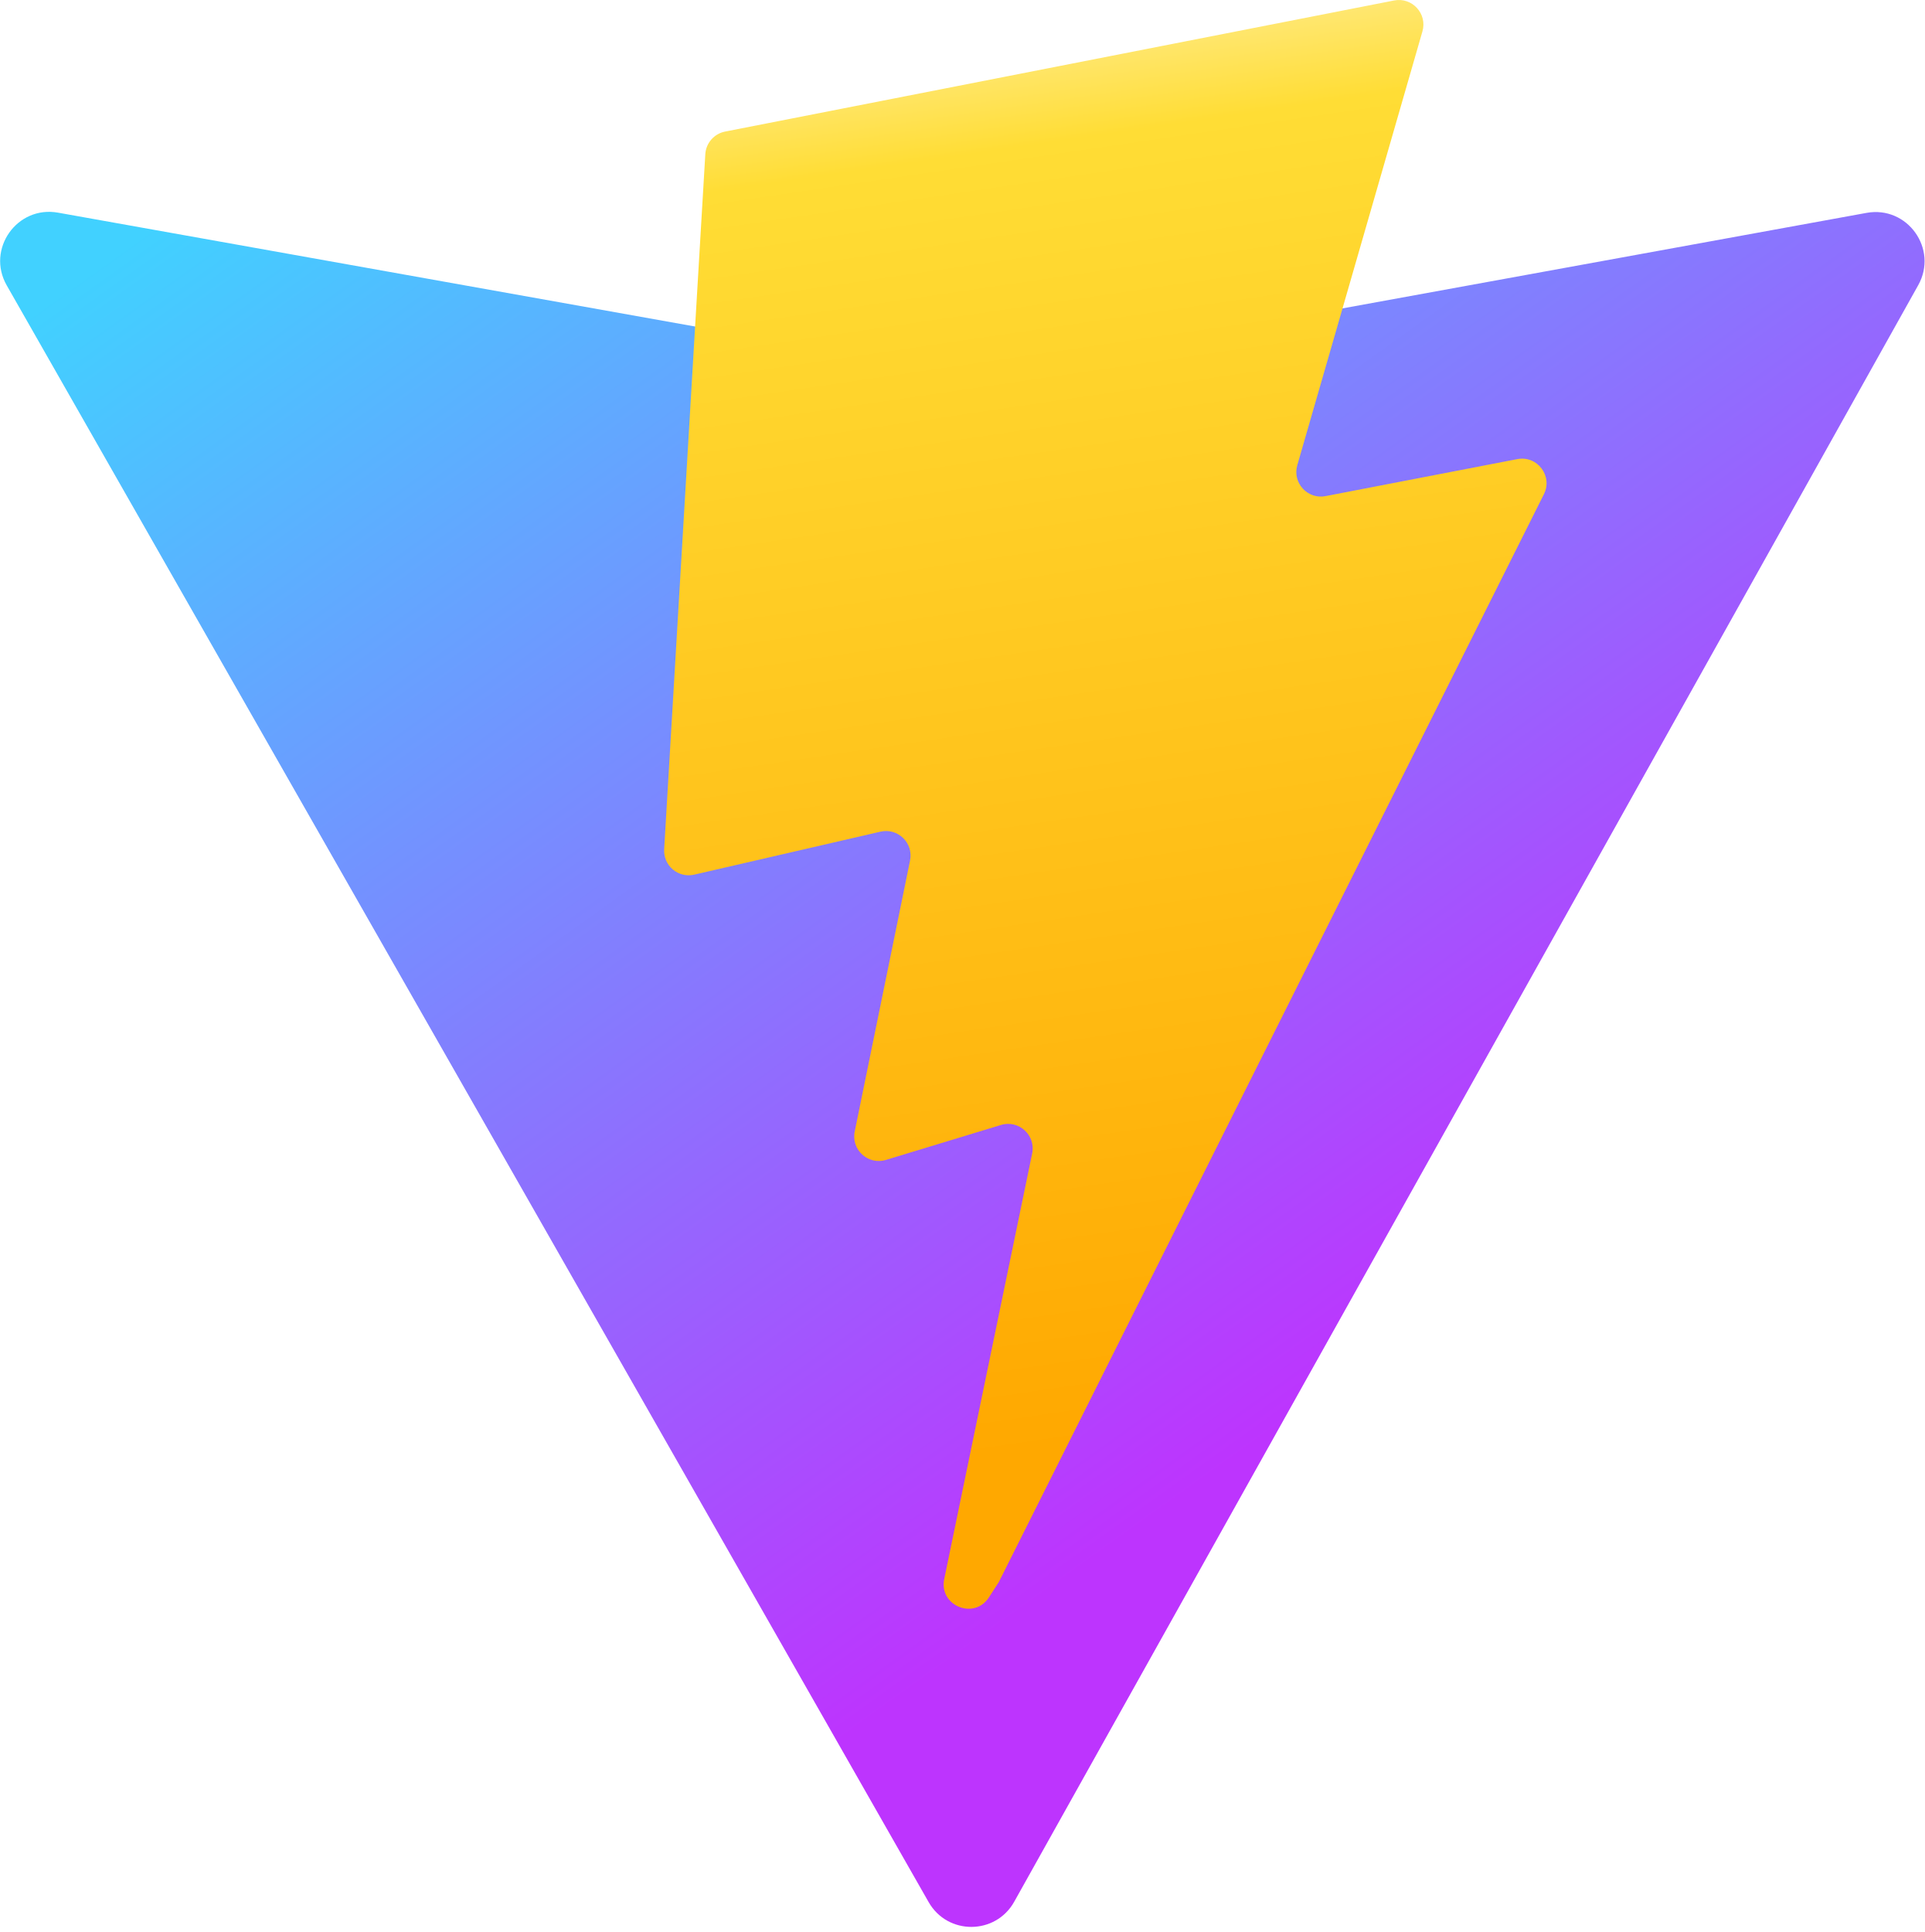
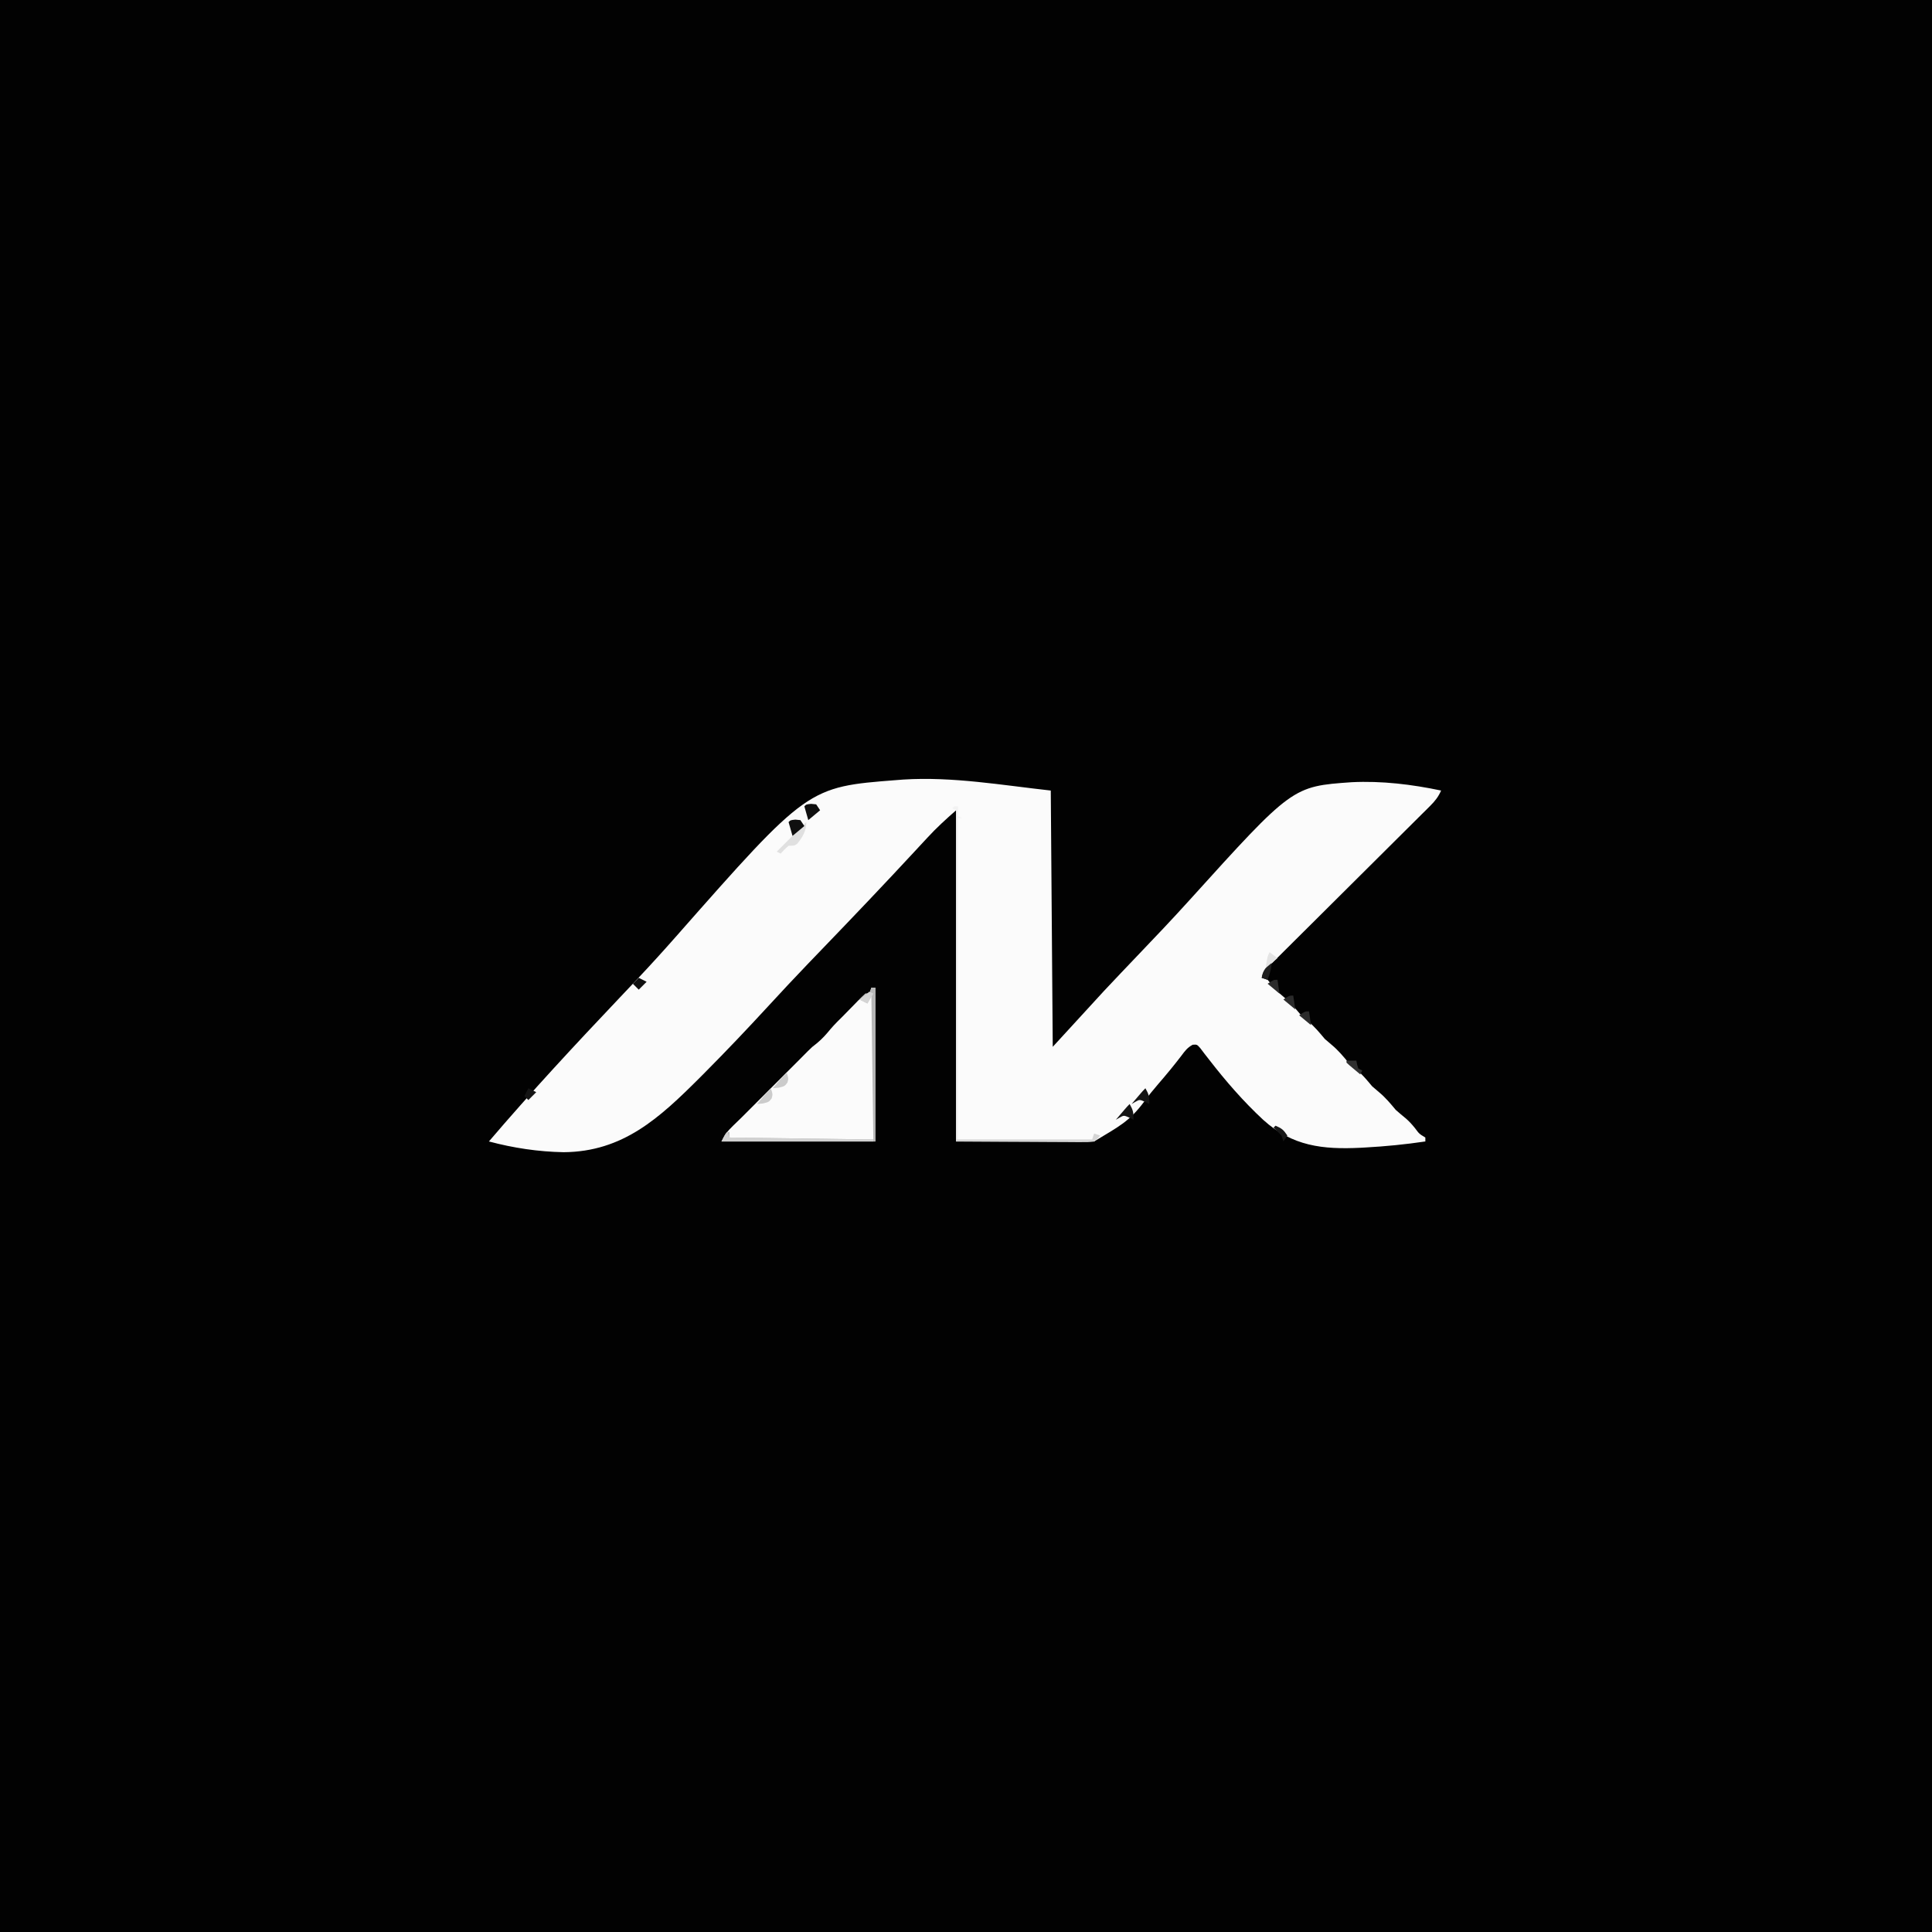
- <svg xmlns="http://www.w3.org/2000/svg" aria-hidden="true" role="img" class="iconify iconify--logos" width="31.88" height="32" preserveAspectRatio="xMidYMid meet" viewBox="0 0 256 257">
-   <defs>
-     <linearGradient id="IconifyId1813088fe1fbc01fb466" x1="-.828%" x2="57.636%" y1="7.652%" y2="78.411%">
-       <stop offset="0%" stop-color="#41D1FF" />
-       <stop offset="100%" stop-color="#BD34FE" />
-     </linearGradient>
-     <linearGradient id="IconifyId1813088fe1fbc01fb467" x1="43.376%" x2="50.316%" y1="2.242%" y2="89.03%">
-       <stop offset="0%" stop-color="#FFEA83" />
-       <stop offset="8.333%" stop-color="#FFDD35" />
-       <stop offset="100%" stop-color="#FFA800" />
-     </linearGradient>
-   </defs>
-   <path fill="url(#IconifyId1813088fe1fbc01fb466)" d="M255.153 37.938L134.897 252.976c-2.483 4.44-8.862 4.466-11.382.048L.875 37.958c-2.746-4.814 1.371-10.646 6.827-9.67l120.385 21.517a6.537 6.537 0 0 0 2.322-.004l117.867-21.483c5.438-.991 9.574 4.796 6.877 9.62Z" />
-   <path fill="url(#IconifyId1813088fe1fbc01fb467)" d="M185.432.063L96.44 17.501a3.268 3.268 0 0 0-2.634 3.014l-5.474 92.456a3.268 3.268 0 0 0 3.997 3.378l24.777-5.718c2.318-.535 4.413 1.507 3.936 3.838l-7.361 36.047c-.495 2.426 1.782 4.5 4.151 3.78l15.304-4.649c2.372-.72 4.652 1.36 4.15 3.788l-11.698 56.621c-.732 3.542 3.979 5.473 5.943 2.437l1.313-2.028l72.516-144.72c1.215-2.423-.88-5.186-3.54-4.672l-25.505 4.922c-2.396.462-4.435-1.77-3.759-4.114l16.646-57.705c.677-2.35-1.37-4.583-3.769-4.113Z" />
+ <svg xmlns="http://www.w3.org/2000/svg" version="1.1" width="980" height="980">
+   <path d="M0 0 C323.4 0 646.8 0 980 0 C980 323.4 980 646.8 980 980 C656.6 980 333.2 980 0 980 C0 656.6 0 333.2 0 0 Z " fill="#020202" transform="translate(0,0)" />
+   <path d="M0 0 C1.142 -0.088 2.284 -0.177 3.461 -0.268 C28.451 -1.823 53.46 2.592 78.161 5.313 C78.491 48.213 78.821 91.113 79.161 135.313 C92.072 121.236 92.072 121.236 105.243 106.875 C110.844 100.932 116.451 94.999 122.101 89.102 C131.029 79.78 139.913 70.436 148.565 60.855 C200.731 3.198 200.731 3.198 230.818 1.083 C246.02 0.329 261.304 2.186 276.161 5.313 C274.749 8.518 273.065 10.653 270.587 13.115 C269.845 13.856 269.103 14.598 268.339 15.362 C267.525 16.166 266.711 16.969 265.872 17.798 C265.015 18.652 264.158 19.506 263.275 20.386 C261.413 22.24 259.55 24.092 257.683 25.941 C254.732 28.865 251.79 31.796 248.848 34.728 C242.604 40.95 236.352 47.163 230.099 53.375 C223.344 60.086 216.592 66.797 209.849 73.519 C206.923 76.434 203.993 79.345 201.059 82.252 C198.809 84.483 196.565 86.721 194.321 88.958 C193.505 89.764 192.689 90.569 191.848 91.4 C191.109 92.138 190.37 92.877 189.609 93.638 C188.963 94.279 188.318 94.92 187.653 95.581 C185.938 97.351 185.938 97.351 185.161 100.313 C186.151 100.643 187.141 100.973 188.161 101.313 C189.358 102.742 190.55 104.176 191.708 105.637 C193.239 107.402 194.859 108.828 196.661 110.313 C199.925 113.014 202.446 116.055 205.161 119.313 C206.31 120.334 207.477 121.333 208.661 122.313 C211.925 125.014 214.446 128.055 217.161 131.313 C218.31 132.334 219.477 133.333 220.661 134.313 C223.925 137.014 226.446 140.055 229.161 143.313 C230.31 144.334 231.477 145.333 232.661 146.313 C235.925 149.014 238.446 152.055 241.161 155.313 C242.31 156.334 243.477 157.333 244.661 158.313 C247.925 161.014 250.446 164.055 253.161 167.313 C254.893 168.852 256.672 170.322 258.458 171.797 C260.131 173.286 261.508 174.822 262.911 176.563 C265.049 179.45 265.049 179.45 268.161 181.313 C268.161 181.973 268.161 182.633 268.161 183.313 C258.043 184.82 247.934 185.811 237.724 186.375 C236.969 186.418 236.215 186.46 235.438 186.503 C216.06 187.459 200.73 185.745 185.942 172.368 C175.883 163.057 166.751 152.51 158.374 141.67 C157.607 140.689 156.84 139.708 156.05 138.698 C155.391 137.825 154.731 136.952 154.052 136.053 C152.343 134.098 152.343 134.098 150.152 134.256 C147.473 135.678 146.223 137.398 144.412 139.833 C140.649 144.753 136.743 149.492 132.684 154.17 C130.25 156.995 127.913 159.835 125.73 162.86 C117.911 173.409 112.673 175.698 100.161 183.313 C77.061 183.313 53.961 183.313 30.161 183.313 C30.161 127.873 30.161 72.433 30.161 15.313 C24.968 19.857 20.172 24.23 15.544 29.267 C14.264 30.645 12.984 32.023 11.704 33.401 C11.031 34.128 10.358 34.856 9.665 35.605 C-6.014 52.543 -21.934 69.243 -37.948 85.863 C-39.797 87.784 -41.646 89.706 -43.494 91.628 C-43.953 92.105 -44.412 92.583 -44.885 93.075 C-51.799 100.273 -58.605 107.564 -65.362 114.911 C-75.802 126.245 -86.395 137.412 -97.261 148.34 C-98.132 149.217 -99.004 150.094 -99.902 150.997 C-120.347 171.399 -138.774 188.519 -168.915 188.765 C-181.774 188.525 -194.418 186.635 -206.839 183.313 C-185.51 158.309 -163.108 134.218 -140.498 110.374 C-138.083 107.826 -135.671 105.277 -133.26 102.726 C-132.78 102.218 -132.3 101.711 -131.806 101.188 C-125.098 94.082 -118.537 86.863 -112.076 79.532 C-45.058 3.482 -45.058 3.482 0 0 Z " fill="#FBFBFB" transform="translate(454.8389,395.687)" />
+   <path d="M0 0 C0.66 0 1.32 0 2 0 C2 25.74 2 51.48 2 78 C-23.74 78 -49.48 78 -76 78 C-74.212 74.424 -72.971 72.751 -70.188 70.062 C-69.521 69.414 -68.855 68.766 -68.168 68.098 C-67.095 67.059 -67.095 67.059 -66 66 C-64.332 64.335 -62.665 62.668 -61 61 C-60.042 60.042 -59.083 59.083 -58.125 58.125 C-57.621 57.621 -57.117 57.117 -56.598 56.598 C-37.875 37.875 -37.875 37.875 -36.412 36.415 C-35.029 35.029 -33.653 33.636 -32.277 32.242 C-30 30 -30 30 -27.562 28.125 C-24.893 25.911 -22.811 23.556 -20.625 20.879 C-18.534 18.461 -16.272 16.249 -14 14 C-13.057 13.037 -12.116 12.072 -11.176 11.105 C-10.221 10.133 -9.267 9.16 -8.312 8.188 C-7.827 7.685 -7.342 7.183 -6.842 6.666 C-5.599 5.406 -4.303 4.198 -3 3 C-2.34 3 -1.68 3 -1 3 C-0.67 2.01 -0.34 1.02 0 0 Z " fill="#FBFBFB" transform="translate(442,501)" />
+   <path d="M0 0 C0.66 0 1.32 0 2 0 C2 1.65 2 3.3 2 5 C2.66 5.33 3.32 5.66 4 6 C3.34 6 2.68 6 2 6 C2 59.79 2 113.58 2 169 C24.44 169 46.88 169 70 169 C70.33 168.01 70.66 167.02 71 166 C71.99 166.33 72.98 166.66 74 167 C73.01 167.99 72.02 168.98 71 170 C47.9 170 24.8 170 1 170 C1 114.56 1 59.12 1 2 C0.34 1.67 -0.32 1.34 -1 1 C-0.67 0.67 -0.34 0.34 0 0 Z " fill="#F2F2F2" transform="translate(484,409)" />
+   <path d="M0 0 C0.66 0 1.32 0 2 0 C2 25.74 2 51.48 2 78 C-23.74 78 -49.48 78 -76 78 C-74 74 -74 74 -72 73 C-72 73.99 -72 74.98 -72 76 C-47.91 76.33 -23.82 76.66 1 77 C0.67 52.91 0.34 28.82 0 4 C-0.66 5.32 -1.32 6.64 -2 8 C-3.32 7.34 -4.64 6.68 -6 6 C-4.625 4.5 -4.625 4.5 -3 3 C-2.34 3 -1.68 3 -1 3 C-0.67 2.01 -0.34 1.02 0 0 Z " fill="#B7B7B7" transform="translate(442,501)" />
+   <path d="M0 0 C0.33 0.99 0.66 1.98 1 3 C25.09 3.33 49.18 3.66 74 4 C74 4.33 74 4.66 74 5 C48.59 5 23.18 5 -3 5 C-1 1 -1 1 0 0 Z " fill="#D1D1D1" transform="translate(369,574)" />
+   <path d="M0 0 C0.99 0.33 1.98 0.66 3 1 C1.923 2.479 1.923 2.479 0 4 C-3.018 4.361 -3.018 4.361 -6.766 4.341 C-7.45 4.341 -8.133 4.341 -8.837 4.342 C-11.093 4.34 -13.349 4.316 -15.605 4.293 C-17.171 4.287 -18.736 4.283 -20.301 4.28 C-24.419 4.269 -28.537 4.239 -32.655 4.206 C-36.858 4.175 -41.061 4.162 -45.264 4.146 C-53.509 4.114 -61.755 4.063 -70 4 C-70 3.67 -70 3.34 -70 3 C-47.23 3 -24.46 3 -1 3 C-0.67 2.01 -0.34 1.02 0 0 Z " fill="#D5D5D5" transform="translate(555,575)" />
+   <path d="M0 0 C0 4.349 -1.805 7.506 -4.5 10.875 C-6 12 -6 12 -9 12 C-11.188 13.938 -11.188 13.938 -13 16 C-13.66 15.67 -14.32 15.34 -15 15 C-10.05 10.05 -5.1 5.1 0 0 Z " fill="#E0E0E0" transform="translate(409,417)" />
+   <path d="M0 0 C1.268 0.124 1.268 0.124 2.562 0.25 C3.223 1.24 3.882 2.23 4.562 3.25 C1.593 5.725 1.593 5.725 -1.438 8.25 C-2.098 5.94 -2.757 3.63 -3.438 1.25 C-2.438 0.25 -2.438 0.25 0 0 Z " fill="#0F0F0F" transform="translate(403.4375,415.75)" />
+   <path d="M0 0 C1.268 0.124 1.268 0.124 2.562 0.25 C3.223 1.24 3.882 2.23 4.562 3.25 C1.593 5.725 1.593 5.725 -1.438 8.25 C-2.098 5.94 -2.757 3.63 -3.438 1.25 C-2.438 0.25 -2.438 0.25 0 0 Z " fill="#0F0F0F" transform="translate(411.4375,407.75)" />
+   <path d="M0 0 C1.765 3.088 2 4.233 2 8 C1.258 7.629 0.515 7.258 -0.25 6.875 C-2.935 5.688 -2.935 5.688 -5.172 6.945 C-5.775 7.293 -6.378 7.641 -7 8 C-6.021 6.854 -5.042 5.708 -4.062 4.562 C-3.517 3.924 -2.972 3.286 -2.41 2.629 C-1.632 1.73 -0.841 0.841 0 0 Z " fill="#141414" transform="translate(573,560)" />
+   <path d="M0 0 C1.765 3.088 2 4.233 2 8 C1.258 7.629 0.515 7.258 -0.25 6.875 C-2.935 5.688 -2.935 5.688 -5.172 6.945 C-5.775 7.293 -6.378 7.641 -7 8 C-6.021 6.854 -5.042 5.708 -4.062 4.562 C-3.517 3.924 -2.972 3.286 -2.41 2.629 C-1.632 1.73 -0.841 0.841 0 0 Z " fill="#141414" transform="translate(581,552)" />
+   <path d="M0 0 C1 3 1 3 0.438 5.125 C-1 7 -1 7 -4.125 7.75 C-5.548 7.874 -5.548 7.874 -7 8 C-6.021 6.854 -5.042 5.708 -4.062 4.562 C-3.517 3.924 -2.972 3.286 -2.41 2.629 C-1.632 1.73 -0.841 0.841 0 0 Z " fill="#CBCBCB" transform="translate(391,552)" />
+   <path d="M0 0 C1 3 1 3 0.438 5.125 C-1 7 -1 7 -4.125 7.75 C-5.548 7.874 -5.548 7.874 -7 8 C-6.021 6.854 -5.042 5.708 -4.062 4.562 C-3.517 3.924 -2.972 3.286 -2.41 2.629 C-1.632 1.73 -0.841 0.841 0 0 Z " fill="#CBCBCB" transform="translate(399,544)" />
+   <path d="M0 0 C1.32 0.66 2.64 1.32 4 2 C2.68 3.32 1.36 4.64 0 6 C-0.99 5.01 -1.98 4.02 -3 3 C-2.01 2.01 -1.02 1.02 0 0 Z " fill="#0F0F0F" transform="translate(324,496)" />
+   <path d="M0 0 C0 3.38 -0.875 5.835 -2 9 C-2.99 8.67 -3.98 8.34 -5 8 C-4.458 4.204 -2.799 2.528 0 0 Z " fill="#1F1F1F" transform="translate(645,488)" />
+   <path d="M0 0 C1.32 0.99 2.64 1.98 4 3 C1.03 5.475 1.03 5.475 -2 8 C-1.125 2.25 -1.125 2.25 0 0 Z " fill="#E4E4E4" transform="translate(644,483)" />
+   <path d="M0 0 C3.161 1.37 3.993 1.989 6 5 C5.01 6.485 5.01 6.485 4 8 C3.67 7.01 3.34 6.02 3 5 C1.706 3.628 0.377 2.288 -1 1 C-0.67 0.67 -0.34 0.34 0 0 Z " fill="#181818" transform="translate(647,571)" />
+   <path d="M0 0 C1.32 0.66 2.64 1.32 4 2 C2.68 3.32 1.36 4.64 0 6 C-0.66 5.34 -1.32 4.68 -2 4 C-1.34 2.68 -0.68 1.36 0 0 Z " fill="#141414" transform="translate(268,552)" />
+   <path d="M0 0 C0.33 2.31 0.66 4.62 1 7 C-0.98 5.35 -2.96 3.7 -5 2 C-2 0 -2 0 0 0 Z " fill="#2B2B2B" transform="translate(664,513)" />
+   <path d="M0 0 C0.33 2.31 0.66 4.62 1 7 C-0.98 5.35 -2.96 3.7 -5 2 C-2 0 -2 0 0 0 Z " fill="#2B2B2B" transform="translate(656,505)" />
+   <path d="M0 0 C0.33 2.31 0.66 4.62 1 7 C-0.98 5.35 -2.96 3.7 -5 2 C-2 0 -2 0 0 0 Z " fill="#2B2B2B" transform="translate(648,497)" />
+   <path d="M0 0 C1.65 0 3.3 0 5 0 C5.124 0.639 5.247 1.279 5.375 1.938 C5.684 2.958 5.684 2.958 6 4 C6.66 4.33 7.32 4.66 8 5 C7.67 5.66 7.34 6.32 7 7 C5.83 6.024 4.664 5.044 3.5 4.062 C2.85 3.517 2.201 2.972 1.531 2.41 C1.026 1.945 0.521 1.479 0 1 C0 0.67 0 0.34 0 0 Z " fill="#303030" transform="translate(683,538)" />
+   <path d="M0 0 C0.66 0.33 1.32 0.66 2 1 C0.515 3.475 0.515 3.475 -1 6 C-2.32 5.34 -3.64 4.68 -5 4 C-3.35 2.68 -1.7 1.36 0 0 Z " fill="#D4D4D4" transform="translate(441,503)" />
</svg>
